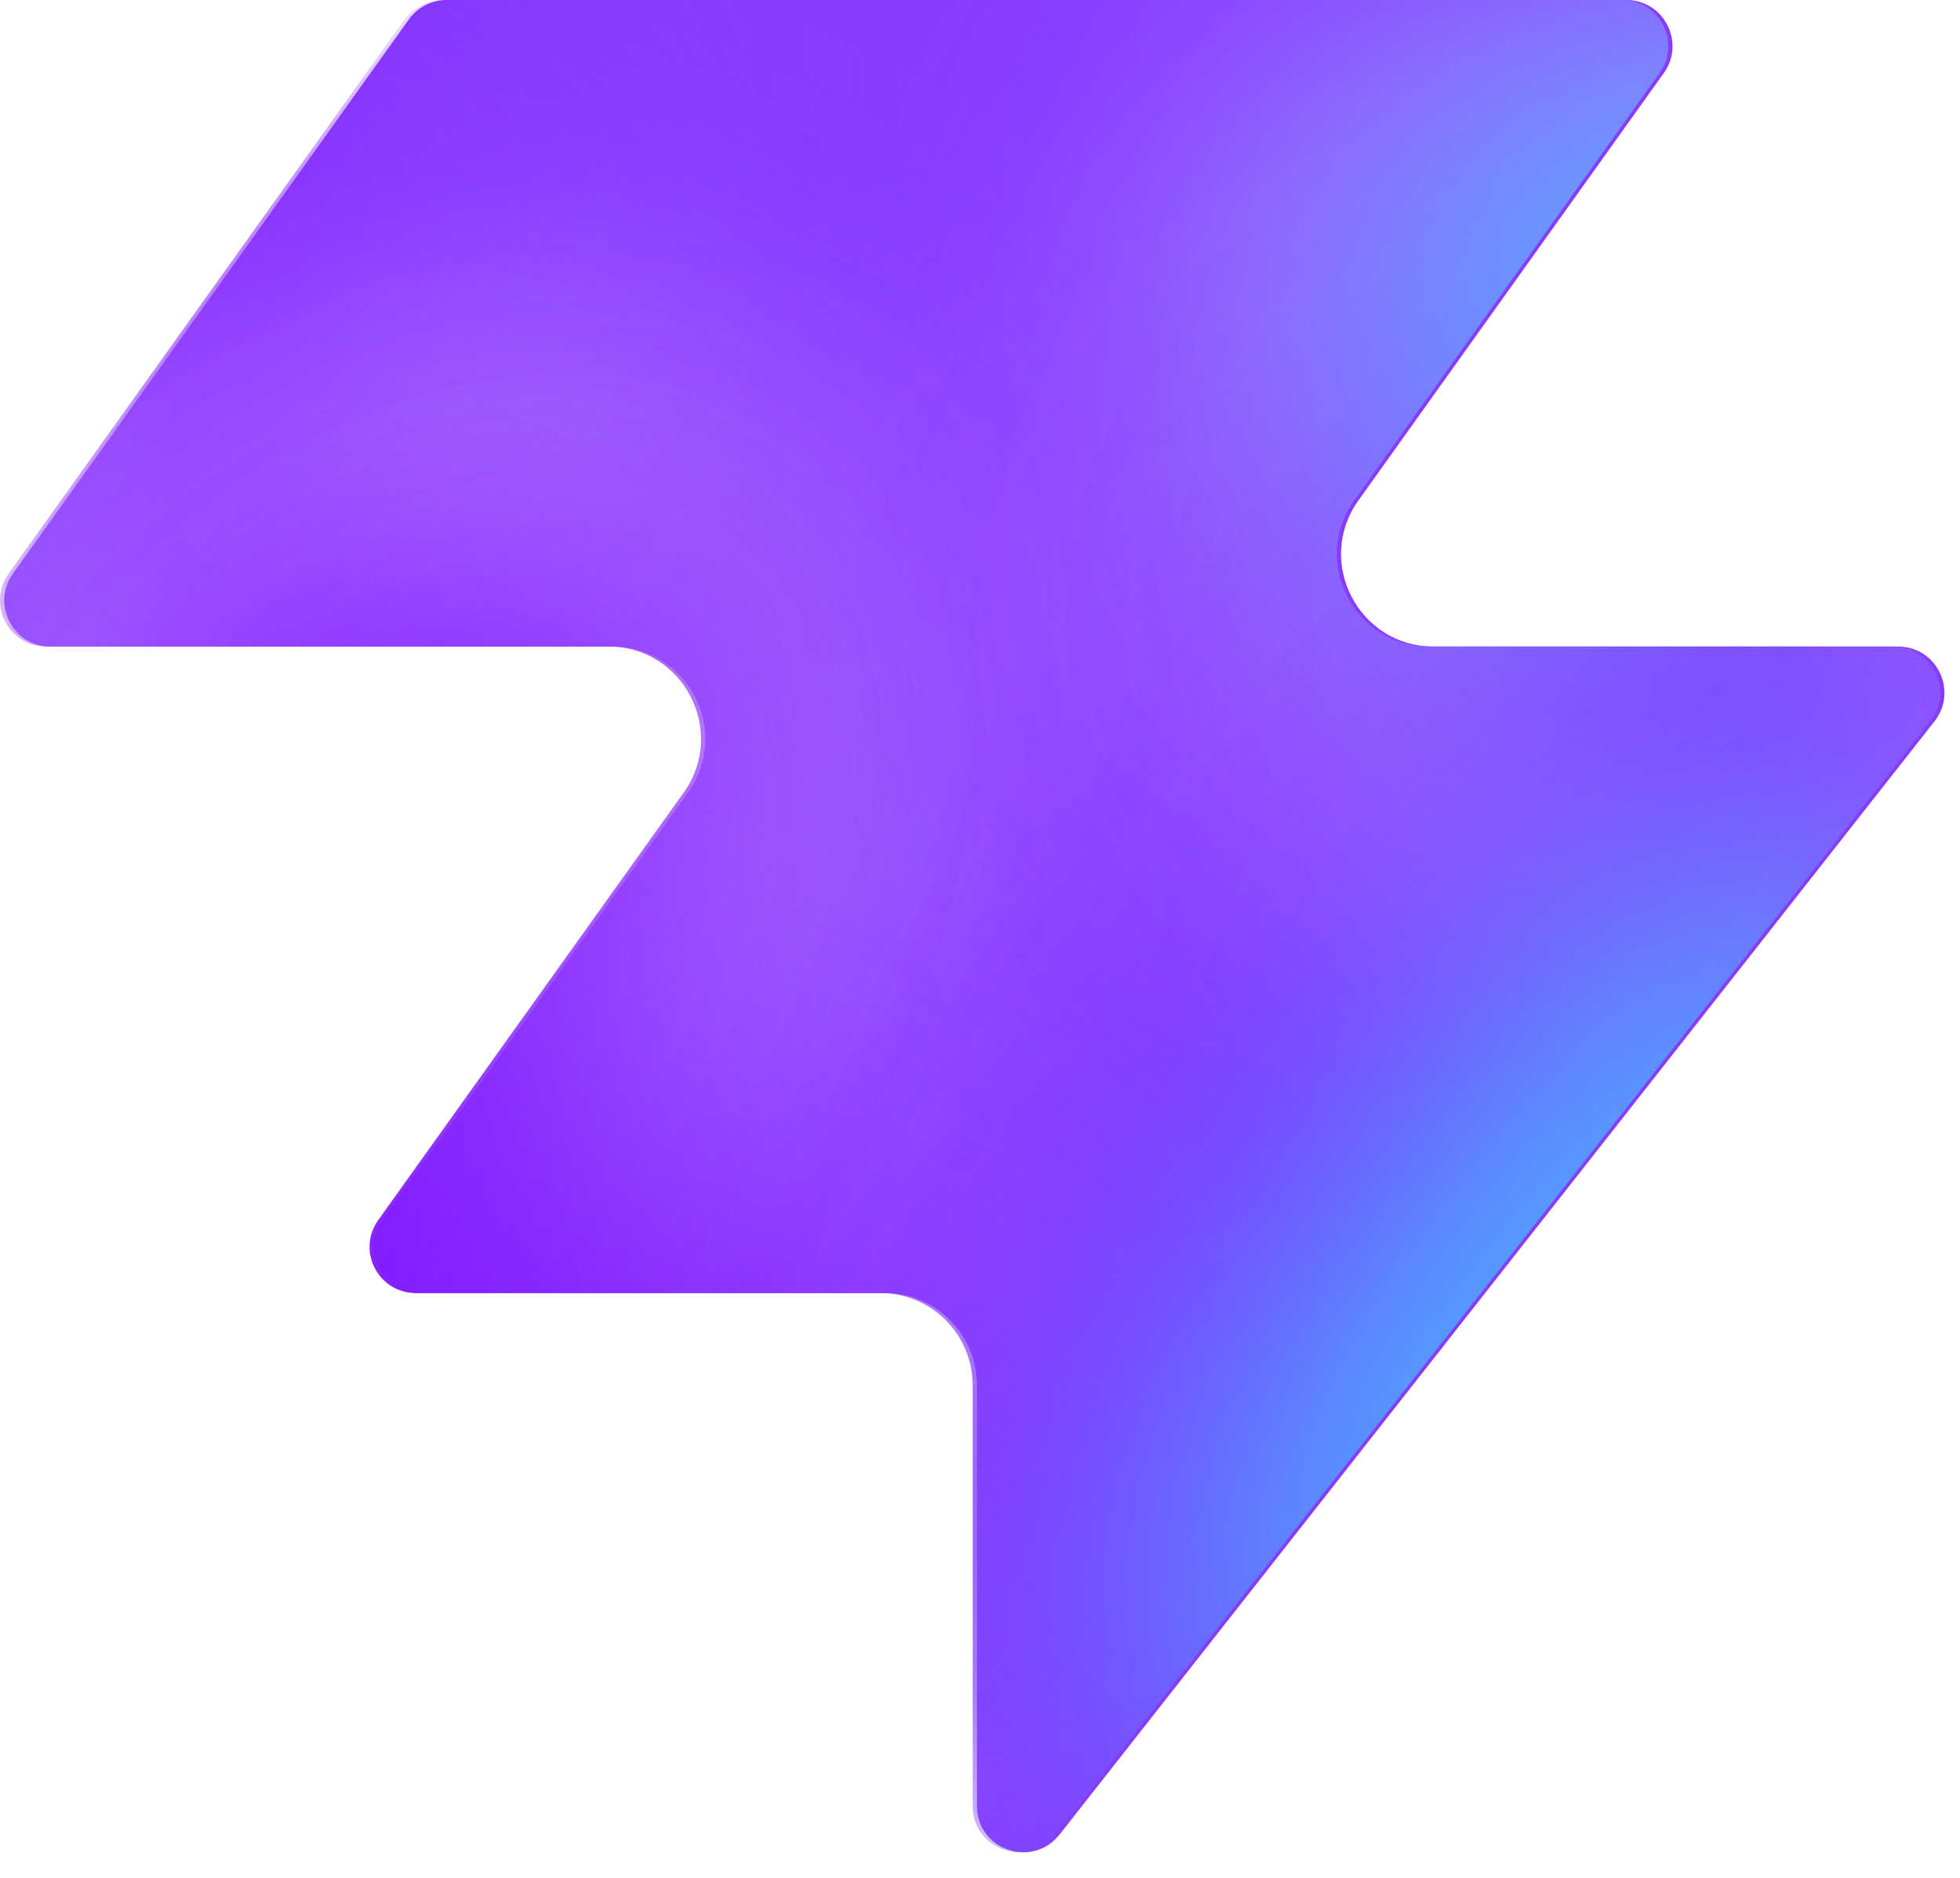
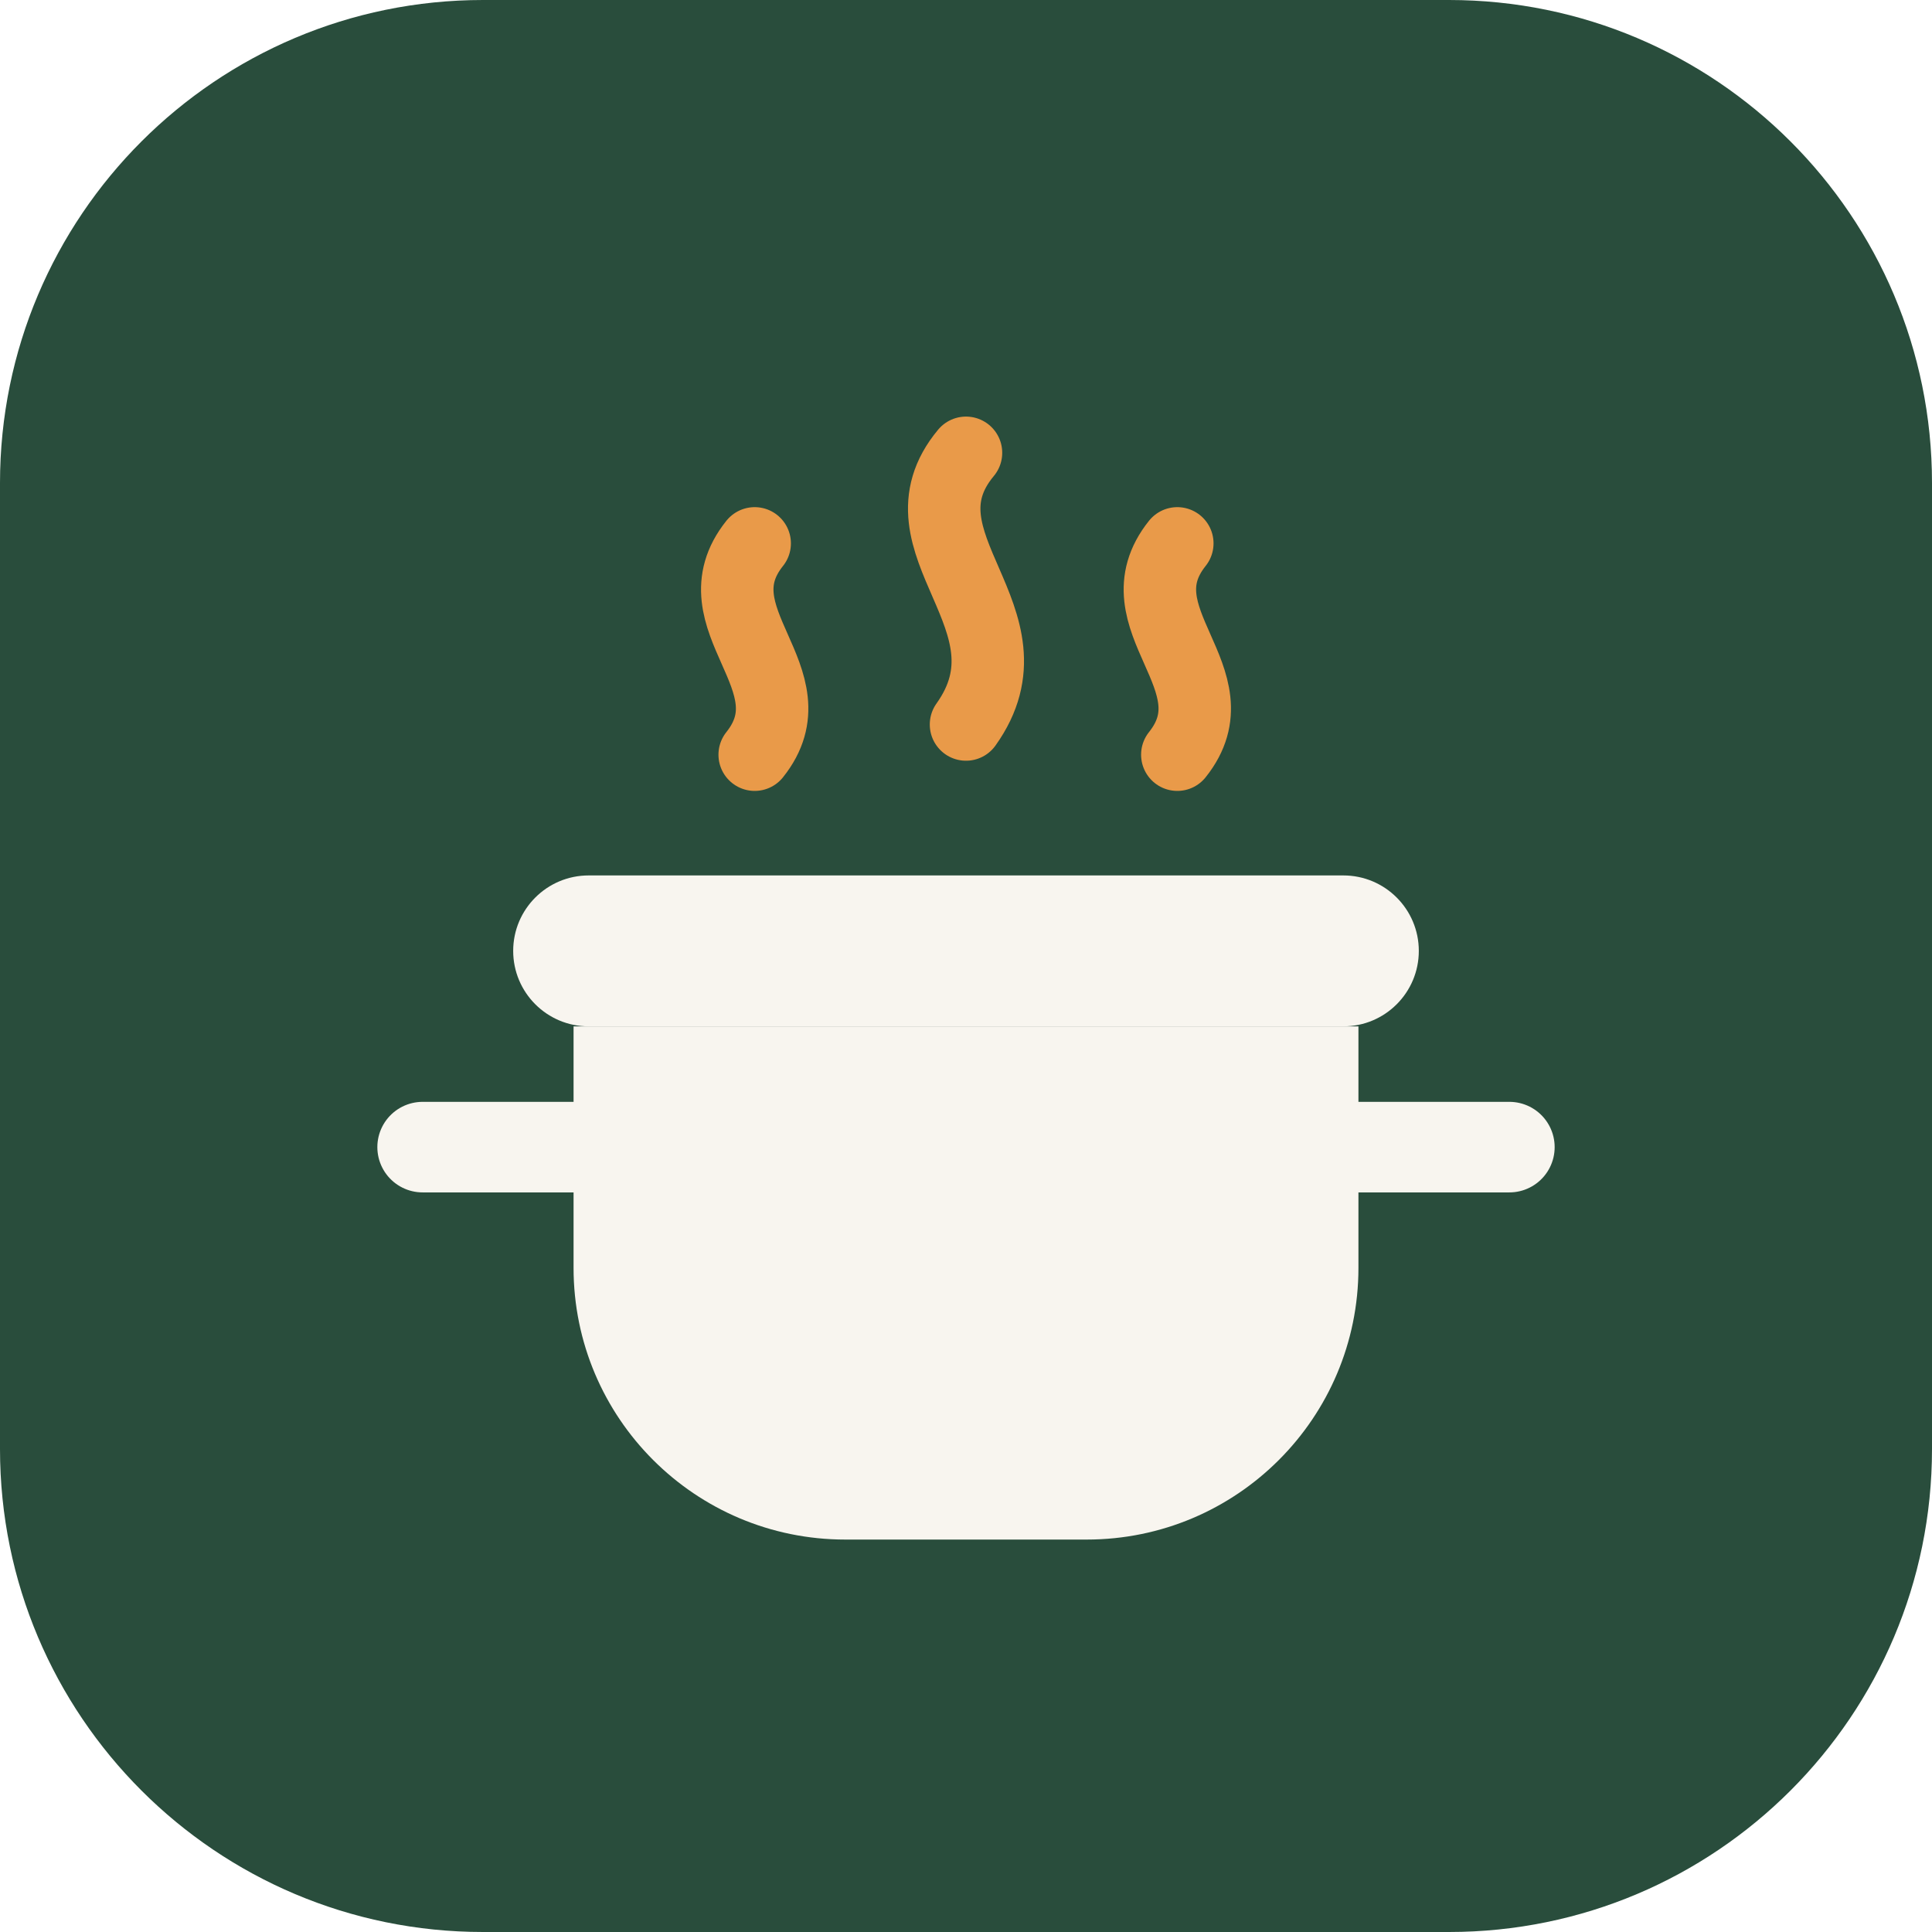
- <svg xmlns="http://www.w3.org/2000/svg" width="48" height="46" fill="none" viewBox="0 0 48 46">
-   <path fill="#863bff" d="M25.946 44.938c-.664.845-2.021.375-2.021-.698V33.937a2.26 2.26 0 0 0-2.262-2.262H10.287c-.92 0-1.456-1.04-.92-1.788l7.48-10.471c1.07-1.497 0-3.578-1.842-3.578H1.237c-.92 0-1.456-1.04-.92-1.788L10.013.474c.214-.297.556-.474.92-.474h28.894c.92 0 1.456 1.04.92 1.788l-7.48 10.471c-1.07 1.498 0 3.579 1.842 3.579h11.377c.943 0 1.473 1.088.89 1.83L25.947 44.94z" style="fill:#863bff;fill:color(display-p3 .525 .23 1);fill-opacity:1" />
-   <mask id="a" width="48" height="46" x="0" y="0" maskUnits="userSpaceOnUse" style="mask-type:alpha">
-     <path fill="#000" d="M25.842 44.938c-.664.844-2.021.375-2.021-.698V33.937a2.26 2.26 0 0 0-2.262-2.262H10.183c-.92 0-1.456-1.04-.92-1.788l7.48-10.471c1.07-1.498 0-3.579-1.842-3.579H1.133c-.92 0-1.456-1.04-.92-1.787L9.91.473c.214-.297.556-.474.92-.474h28.894c.92 0 1.456 1.04.92 1.788l-7.48 10.471c-1.07 1.498 0 3.578 1.842 3.578h11.377c.943 0 1.473 1.088.89 1.832L25.843 44.94z" style="fill:#000;fill-opacity:1" />
-   </mask>
-   <g mask="url(#a)">
-     <g filter="url(#b)">
-       <ellipse cx="5.508" cy="14.704" fill="#ede6ff" rx="5.508" ry="14.704" style="fill:#ede6ff;fill:color(display-p3 .927 .903 1);fill-opacity:1" transform="matrix(.00324 1 1 -.00324 -4.47 31.516)" />
-     </g>
-     <g filter="url(#c)">
-       <ellipse cx="10.399" cy="29.851" fill="#ede6ff" rx="10.399" ry="29.851" style="fill:#ede6ff;fill:color(display-p3 .927 .903 1);fill-opacity:1" transform="matrix(.00324 1 1 -.00324 -39.328 7.883)" />
-     </g>
-     <g filter="url(#d)">
-       <ellipse cx="5.508" cy="30.487" fill="#7e14ff" rx="5.508" ry="30.487" style="fill:#7e14ff;fill:color(display-p3 .492 .077 1);fill-opacity:1" transform="rotate(89.814 -25.913 -14.639)scale(1 -1)" />
-     </g>
-     <g filter="url(#e)">
-       <ellipse cx="5.508" cy="30.599" fill="#7e14ff" rx="5.508" ry="30.599" style="fill:#7e14ff;fill:color(display-p3 .492 .077 1);fill-opacity:1" transform="rotate(89.814 -32.644 -3.334)scale(1 -1)" />
-     </g>
-     <g filter="url(#f)">
-       <ellipse cx="5.508" cy="30.599" fill="#7e14ff" rx="5.508" ry="30.599" style="fill:#7e14ff;fill:color(display-p3 .492 .077 1);fill-opacity:1" transform="matrix(.00324 1 1 -.00324 -34.34 30.47)" />
-     </g>
-     <g filter="url(#g)">
-       <ellipse cx="14.072" cy="22.078" fill="#ede6ff" rx="14.072" ry="22.078" style="fill:#ede6ff;fill:color(display-p3 .927 .903 1);fill-opacity:1" transform="rotate(93.35 24.506 48.493)scale(-1 1)" />
-     </g>
-     <g filter="url(#h)">
-       <ellipse cx="3.47" cy="21.501" fill="#7e14ff" rx="3.47" ry="21.501" style="fill:#7e14ff;fill:color(display-p3 .492 .077 1);fill-opacity:1" transform="rotate(89.009 28.708 47.59)scale(-1 1)" />
-     </g>
-     <g filter="url(#i)">
-       <ellipse cx="3.47" cy="21.501" fill="#7e14ff" rx="3.47" ry="21.501" style="fill:#7e14ff;fill:color(display-p3 .492 .077 1);fill-opacity:1" transform="rotate(89.009 28.708 47.59)scale(-1 1)" />
-     </g>
-     <g filter="url(#j)">
-       <ellipse cx=".387" cy="8.972" fill="#7e14ff" rx="4.407" ry="29.108" style="fill:#7e14ff;fill:color(display-p3 .492 .077 1);fill-opacity:1" transform="rotate(39.51 .387 8.972)" />
-     </g>
-     <g filter="url(#k)">
-       <ellipse cx="47.523" cy="-6.092" fill="#7e14ff" rx="4.407" ry="29.108" style="fill:#7e14ff;fill:color(display-p3 .492 .077 1);fill-opacity:1" transform="rotate(37.892 47.523 -6.092)" />
-     </g>
-     <g filter="url(#l)">
-       <ellipse cx="41.412" cy="6.333" fill="#47bfff" rx="5.971" ry="9.665" style="fill:#47bfff;fill:color(display-p3 .28 .748 1);fill-opacity:1" transform="rotate(37.892 41.412 6.333)" />
-     </g>
-     <g filter="url(#m)">
-       <ellipse cx="-1.879" cy="38.332" fill="#7e14ff" rx="4.407" ry="29.108" style="fill:#7e14ff;fill:color(display-p3 .492 .077 1);fill-opacity:1" transform="rotate(37.892 -1.88 38.332)" />
-     </g>
-     <g filter="url(#n)">
-       <ellipse cx="-1.879" cy="38.332" fill="#7e14ff" rx="4.407" ry="29.108" style="fill:#7e14ff;fill:color(display-p3 .492 .077 1);fill-opacity:1" transform="rotate(37.892 -1.88 38.332)" />
-     </g>
-     <g filter="url(#o)">
-       <ellipse cx="35.651" cy="29.907" fill="#7e14ff" rx="4.407" ry="29.108" style="fill:#7e14ff;fill:color(display-p3 .492 .077 1);fill-opacity:1" transform="rotate(37.892 35.651 29.907)" />
-     </g>
-     <g filter="url(#p)">
-       <ellipse cx="38.418" cy="32.4" fill="#47bfff" rx="5.971" ry="15.297" style="fill:#47bfff;fill:color(display-p3 .28 .748 1);fill-opacity:1" transform="rotate(37.892 38.418 32.4)" />
-     </g>
+ <svg xmlns="http://www.w3.org/2000/svg" viewBox="0 0 64 64">
+   <rect width="64" height="64" rx="16" fill="#294D3C" />
+   <g transform="translate(8 8) scale(1)">
+     <path d="M17 10c-2 2.5 2 4.5 0 7M24 7c-2.5 3 2.5 5.5 0 9M31 10c-2 2.5 2 4.5 0 7" stroke="#E99A49" stroke-width="2.4" stroke-linecap="round" fill="none" />
+     <rect x="9" y="21" width="30" height="5" rx="2.5" fill="#F8F5EF" />
+     <path d="M11 26h26v8a9 9 0 0 1-9 9H20a9 9 0 0 1-9-9v-8Z" fill="#F8F5EF" />
+     <path d="M11 30H6M37 30h5" stroke="#F8F5EF" stroke-width="3" stroke-linecap="round" />
  </g>
-   <defs>
-     <filter id="b" width="60.045" height="41.654" x="-19.77" y="16.149" color-interpolation-filters="sRGB" filterUnits="userSpaceOnUse">
-       <feFlood flood-opacity="0" result="BackgroundImageFix" />
-       <feBlend in="SourceGraphic" in2="BackgroundImageFix" result="shape" />
-       <feGaussianBlur result="effect1_foregroundBlur_2002_17158" stdDeviation="7.659" />
-     </filter>
-     <filter id="c" width="90.34" height="51.437" x="-54.613" y="-7.533" color-interpolation-filters="sRGB" filterUnits="userSpaceOnUse">
-       <feFlood flood-opacity="0" result="BackgroundImageFix" />
-       <feBlend in="SourceGraphic" in2="BackgroundImageFix" result="shape" />
-       <feGaussianBlur result="effect1_foregroundBlur_2002_17158" stdDeviation="7.659" />
-     </filter>
-     <filter id="d" width="79.355" height="29.4" x="-49.64" y="2.03" color-interpolation-filters="sRGB" filterUnits="userSpaceOnUse">
-       <feFlood flood-opacity="0" result="BackgroundImageFix" />
-       <feBlend in="SourceGraphic" in2="BackgroundImageFix" result="shape" />
-       <feGaussianBlur result="effect1_foregroundBlur_2002_17158" stdDeviation="4.596" />
-     </filter>
-     <filter id="e" width="79.579" height="29.4" x="-45.045" y="20.029" color-interpolation-filters="sRGB" filterUnits="userSpaceOnUse">
-       <feFlood flood-opacity="0" result="BackgroundImageFix" />
-       <feBlend in="SourceGraphic" in2="BackgroundImageFix" result="shape" />
-       <feGaussianBlur result="effect1_foregroundBlur_2002_17158" stdDeviation="4.596" />
-     </filter>
-     <filter id="f" width="79.579" height="29.4" x="-43.513" y="21.178" color-interpolation-filters="sRGB" filterUnits="userSpaceOnUse">
-       <feFlood flood-opacity="0" result="BackgroundImageFix" />
-       <feBlend in="SourceGraphic" in2="BackgroundImageFix" result="shape" />
-       <feGaussianBlur result="effect1_foregroundBlur_2002_17158" stdDeviation="4.596" />
-     </filter>
-     <filter id="g" width="74.749" height="58.852" x="15.756" y="-17.901" color-interpolation-filters="sRGB" filterUnits="userSpaceOnUse">
-       <feFlood flood-opacity="0" result="BackgroundImageFix" />
-       <feBlend in="SourceGraphic" in2="BackgroundImageFix" result="shape" />
-       <feGaussianBlur result="effect1_foregroundBlur_2002_17158" stdDeviation="7.659" />
-     </filter>
-     <filter id="h" width="61.377" height="25.362" x="23.548" y="2.284" color-interpolation-filters="sRGB" filterUnits="userSpaceOnUse">
-       <feFlood flood-opacity="0" result="BackgroundImageFix" />
-       <feBlend in="SourceGraphic" in2="BackgroundImageFix" result="shape" />
-       <feGaussianBlur result="effect1_foregroundBlur_2002_17158" stdDeviation="4.596" />
-     </filter>
-     <filter id="i" width="61.377" height="25.362" x="23.548" y="2.284" color-interpolation-filters="sRGB" filterUnits="userSpaceOnUse">
-       <feFlood flood-opacity="0" result="BackgroundImageFix" />
-       <feBlend in="SourceGraphic" in2="BackgroundImageFix" result="shape" />
-       <feGaussianBlur result="effect1_foregroundBlur_2002_17158" stdDeviation="4.596" />
-     </filter>
-     <filter id="j" width="56.045" height="63.649" x="-27.636" y="-22.853" color-interpolation-filters="sRGB" filterUnits="userSpaceOnUse">
-       <feFlood flood-opacity="0" result="BackgroundImageFix" />
-       <feBlend in="SourceGraphic" in2="BackgroundImageFix" result="shape" />
-       <feGaussianBlur result="effect1_foregroundBlur_2002_17158" stdDeviation="4.596" />
-     </filter>
-     <filter id="k" width="54.814" height="64.646" x="20.116" y="-38.415" color-interpolation-filters="sRGB" filterUnits="userSpaceOnUse">
-       <feFlood flood-opacity="0" result="BackgroundImageFix" />
-       <feBlend in="SourceGraphic" in2="BackgroundImageFix" result="shape" />
-       <feGaussianBlur result="effect1_foregroundBlur_2002_17158" stdDeviation="4.596" />
-     </filter>
-     <filter id="l" width="33.541" height="35.313" x="24.641" y="-11.323" color-interpolation-filters="sRGB" filterUnits="userSpaceOnUse">
-       <feFlood flood-opacity="0" result="BackgroundImageFix" />
-       <feBlend in="SourceGraphic" in2="BackgroundImageFix" result="shape" />
-       <feGaussianBlur result="effect1_foregroundBlur_2002_17158" stdDeviation="4.596" />
-     </filter>
-     <filter id="m" width="54.814" height="64.646" x="-29.286" y="6.009" color-interpolation-filters="sRGB" filterUnits="userSpaceOnUse">
-       <feFlood flood-opacity="0" result="BackgroundImageFix" />
-       <feBlend in="SourceGraphic" in2="BackgroundImageFix" result="shape" />
-       <feGaussianBlur result="effect1_foregroundBlur_2002_17158" stdDeviation="4.596" />
-     </filter>
-     <filter id="n" width="54.814" height="64.646" x="-29.286" y="6.009" color-interpolation-filters="sRGB" filterUnits="userSpaceOnUse">
-       <feFlood flood-opacity="0" result="BackgroundImageFix" />
-       <feBlend in="SourceGraphic" in2="BackgroundImageFix" result="shape" />
-       <feGaussianBlur result="effect1_foregroundBlur_2002_17158" stdDeviation="4.596" />
-     </filter>
-     <filter id="o" width="54.814" height="64.646" x="8.244" y="-2.416" color-interpolation-filters="sRGB" filterUnits="userSpaceOnUse">
-       <feFlood flood-opacity="0" result="BackgroundImageFix" />
-       <feBlend in="SourceGraphic" in2="BackgroundImageFix" result="shape" />
-       <feGaussianBlur result="effect1_foregroundBlur_2002_17158" stdDeviation="4.596" />
-     </filter>
-     <filter id="p" width="39.409" height="43.623" x="18.713" y="10.588" color-interpolation-filters="sRGB" filterUnits="userSpaceOnUse">
-       <feFlood flood-opacity="0" result="BackgroundImageFix" />
-       <feBlend in="SourceGraphic" in2="BackgroundImageFix" result="shape" />
-       <feGaussianBlur result="effect1_foregroundBlur_2002_17158" stdDeviation="4.596" />
-     </filter>
-   </defs>
</svg>
